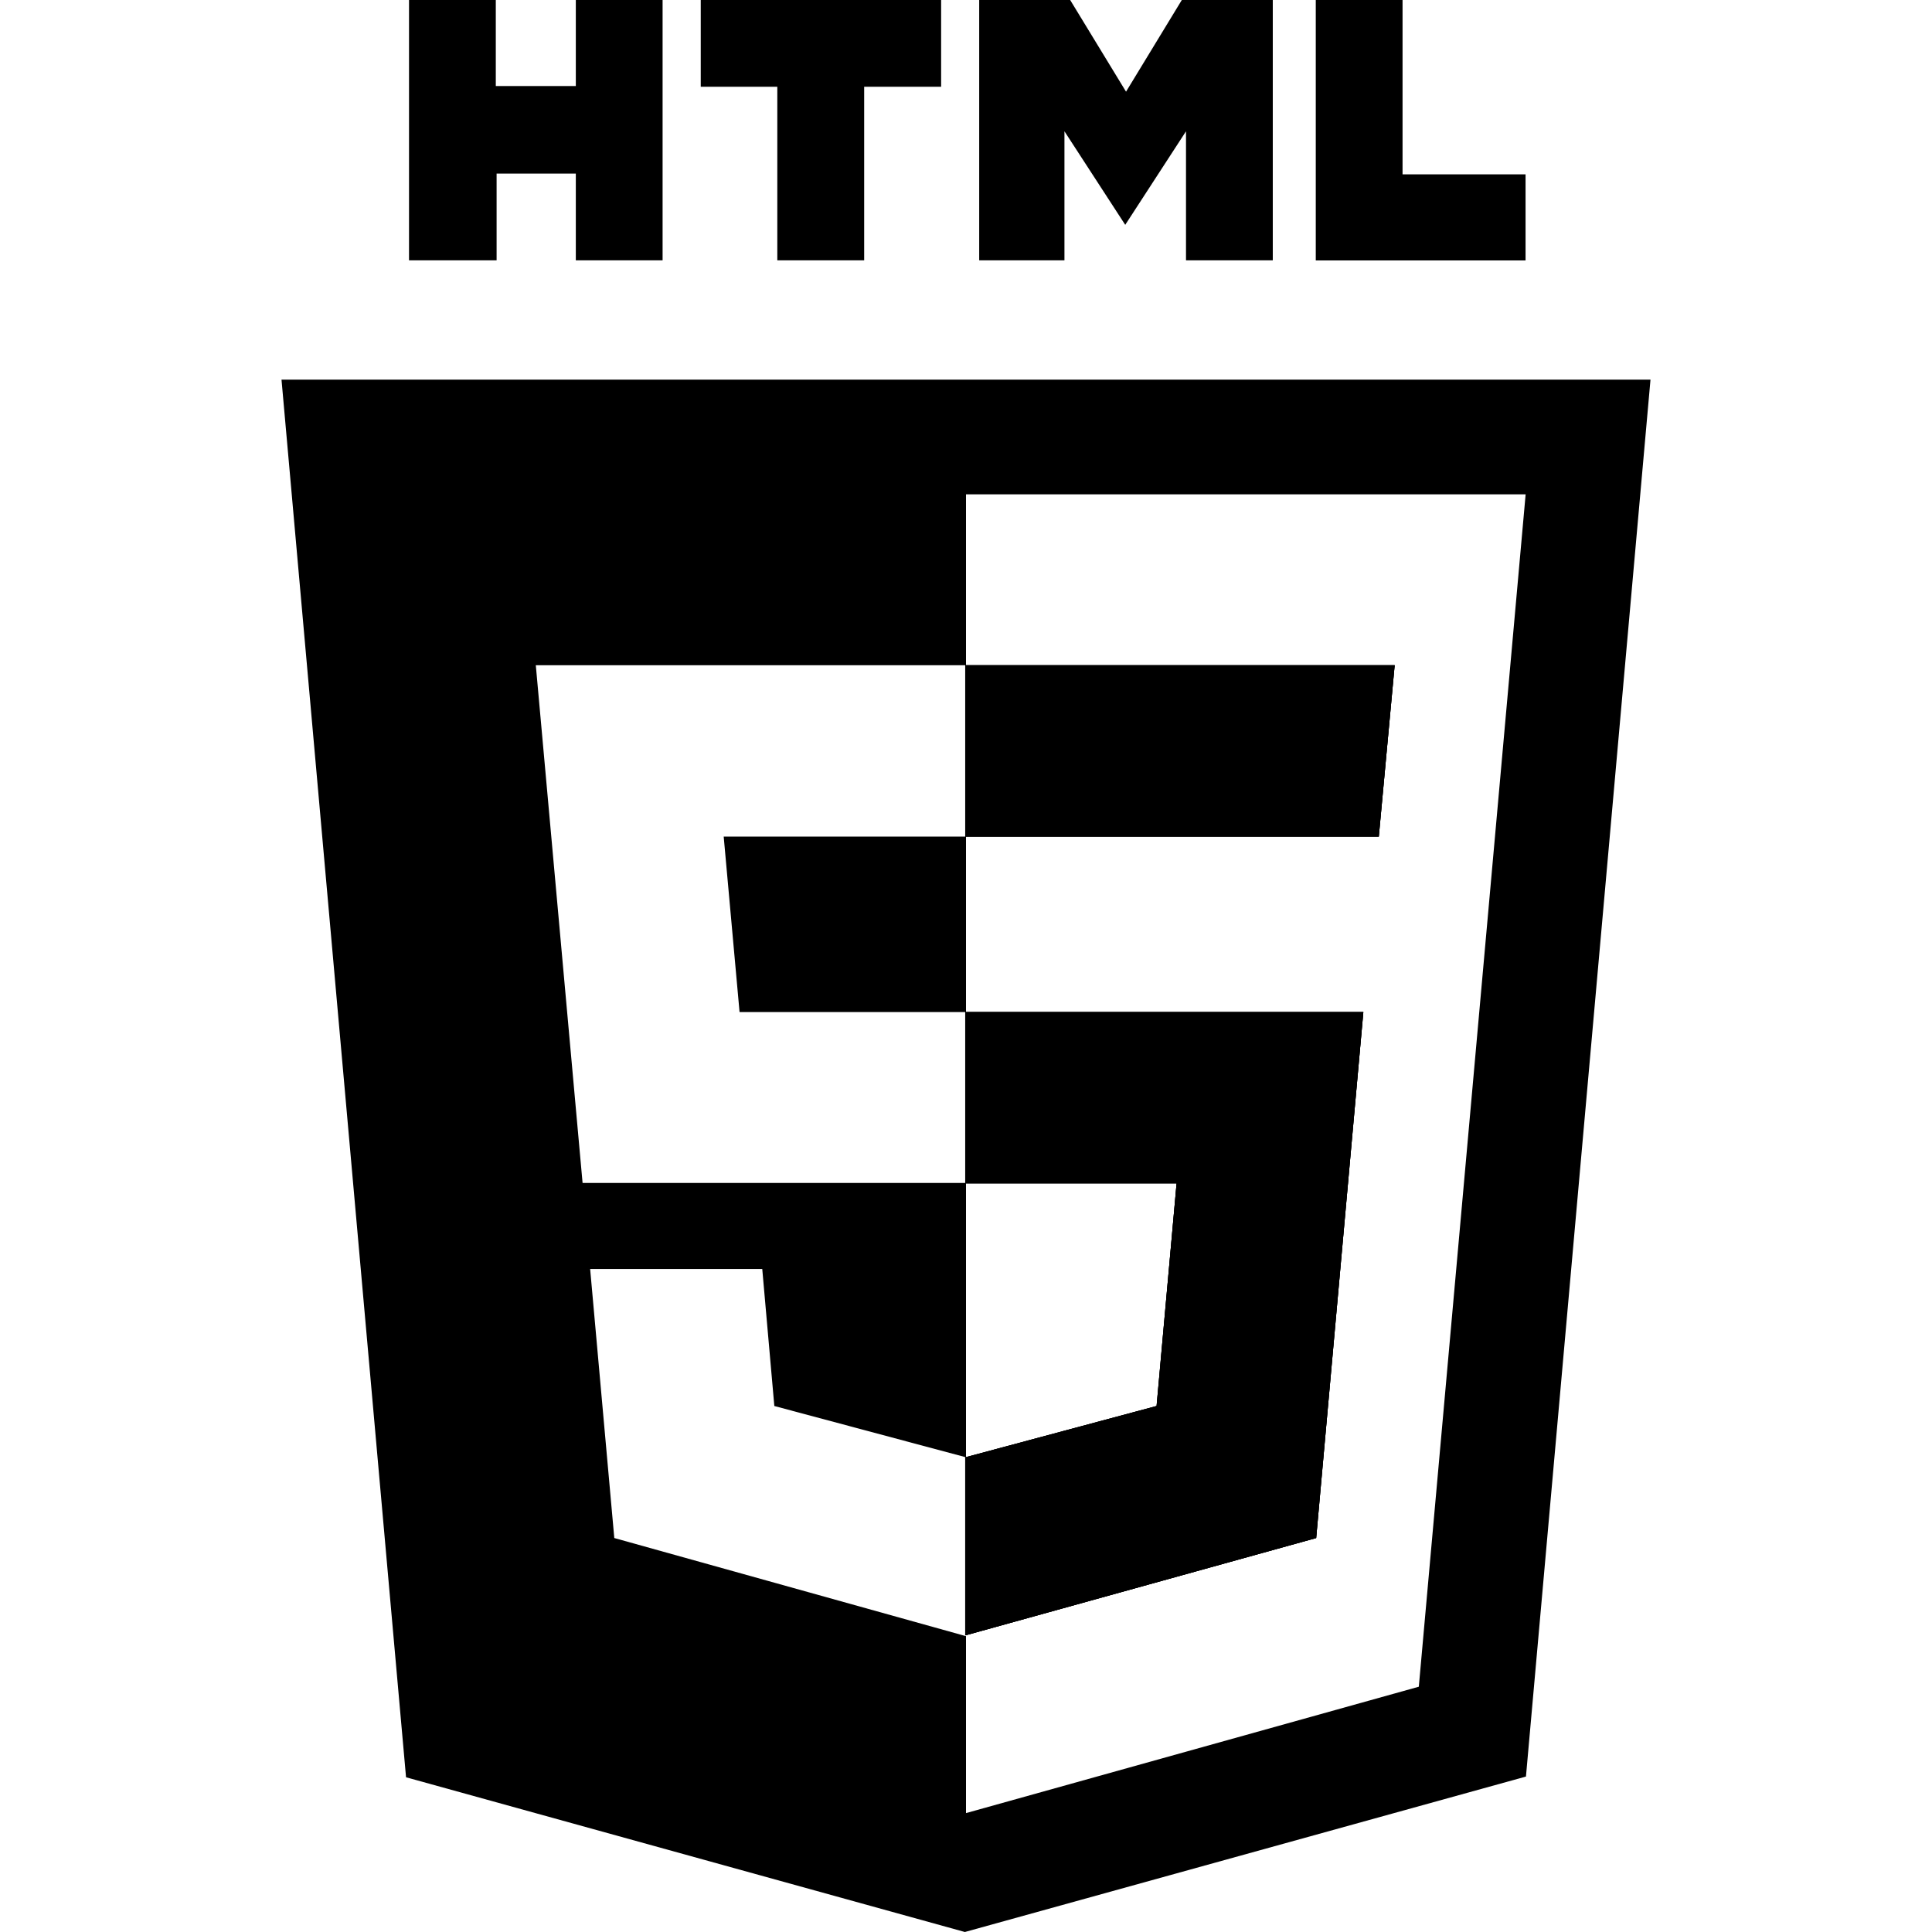
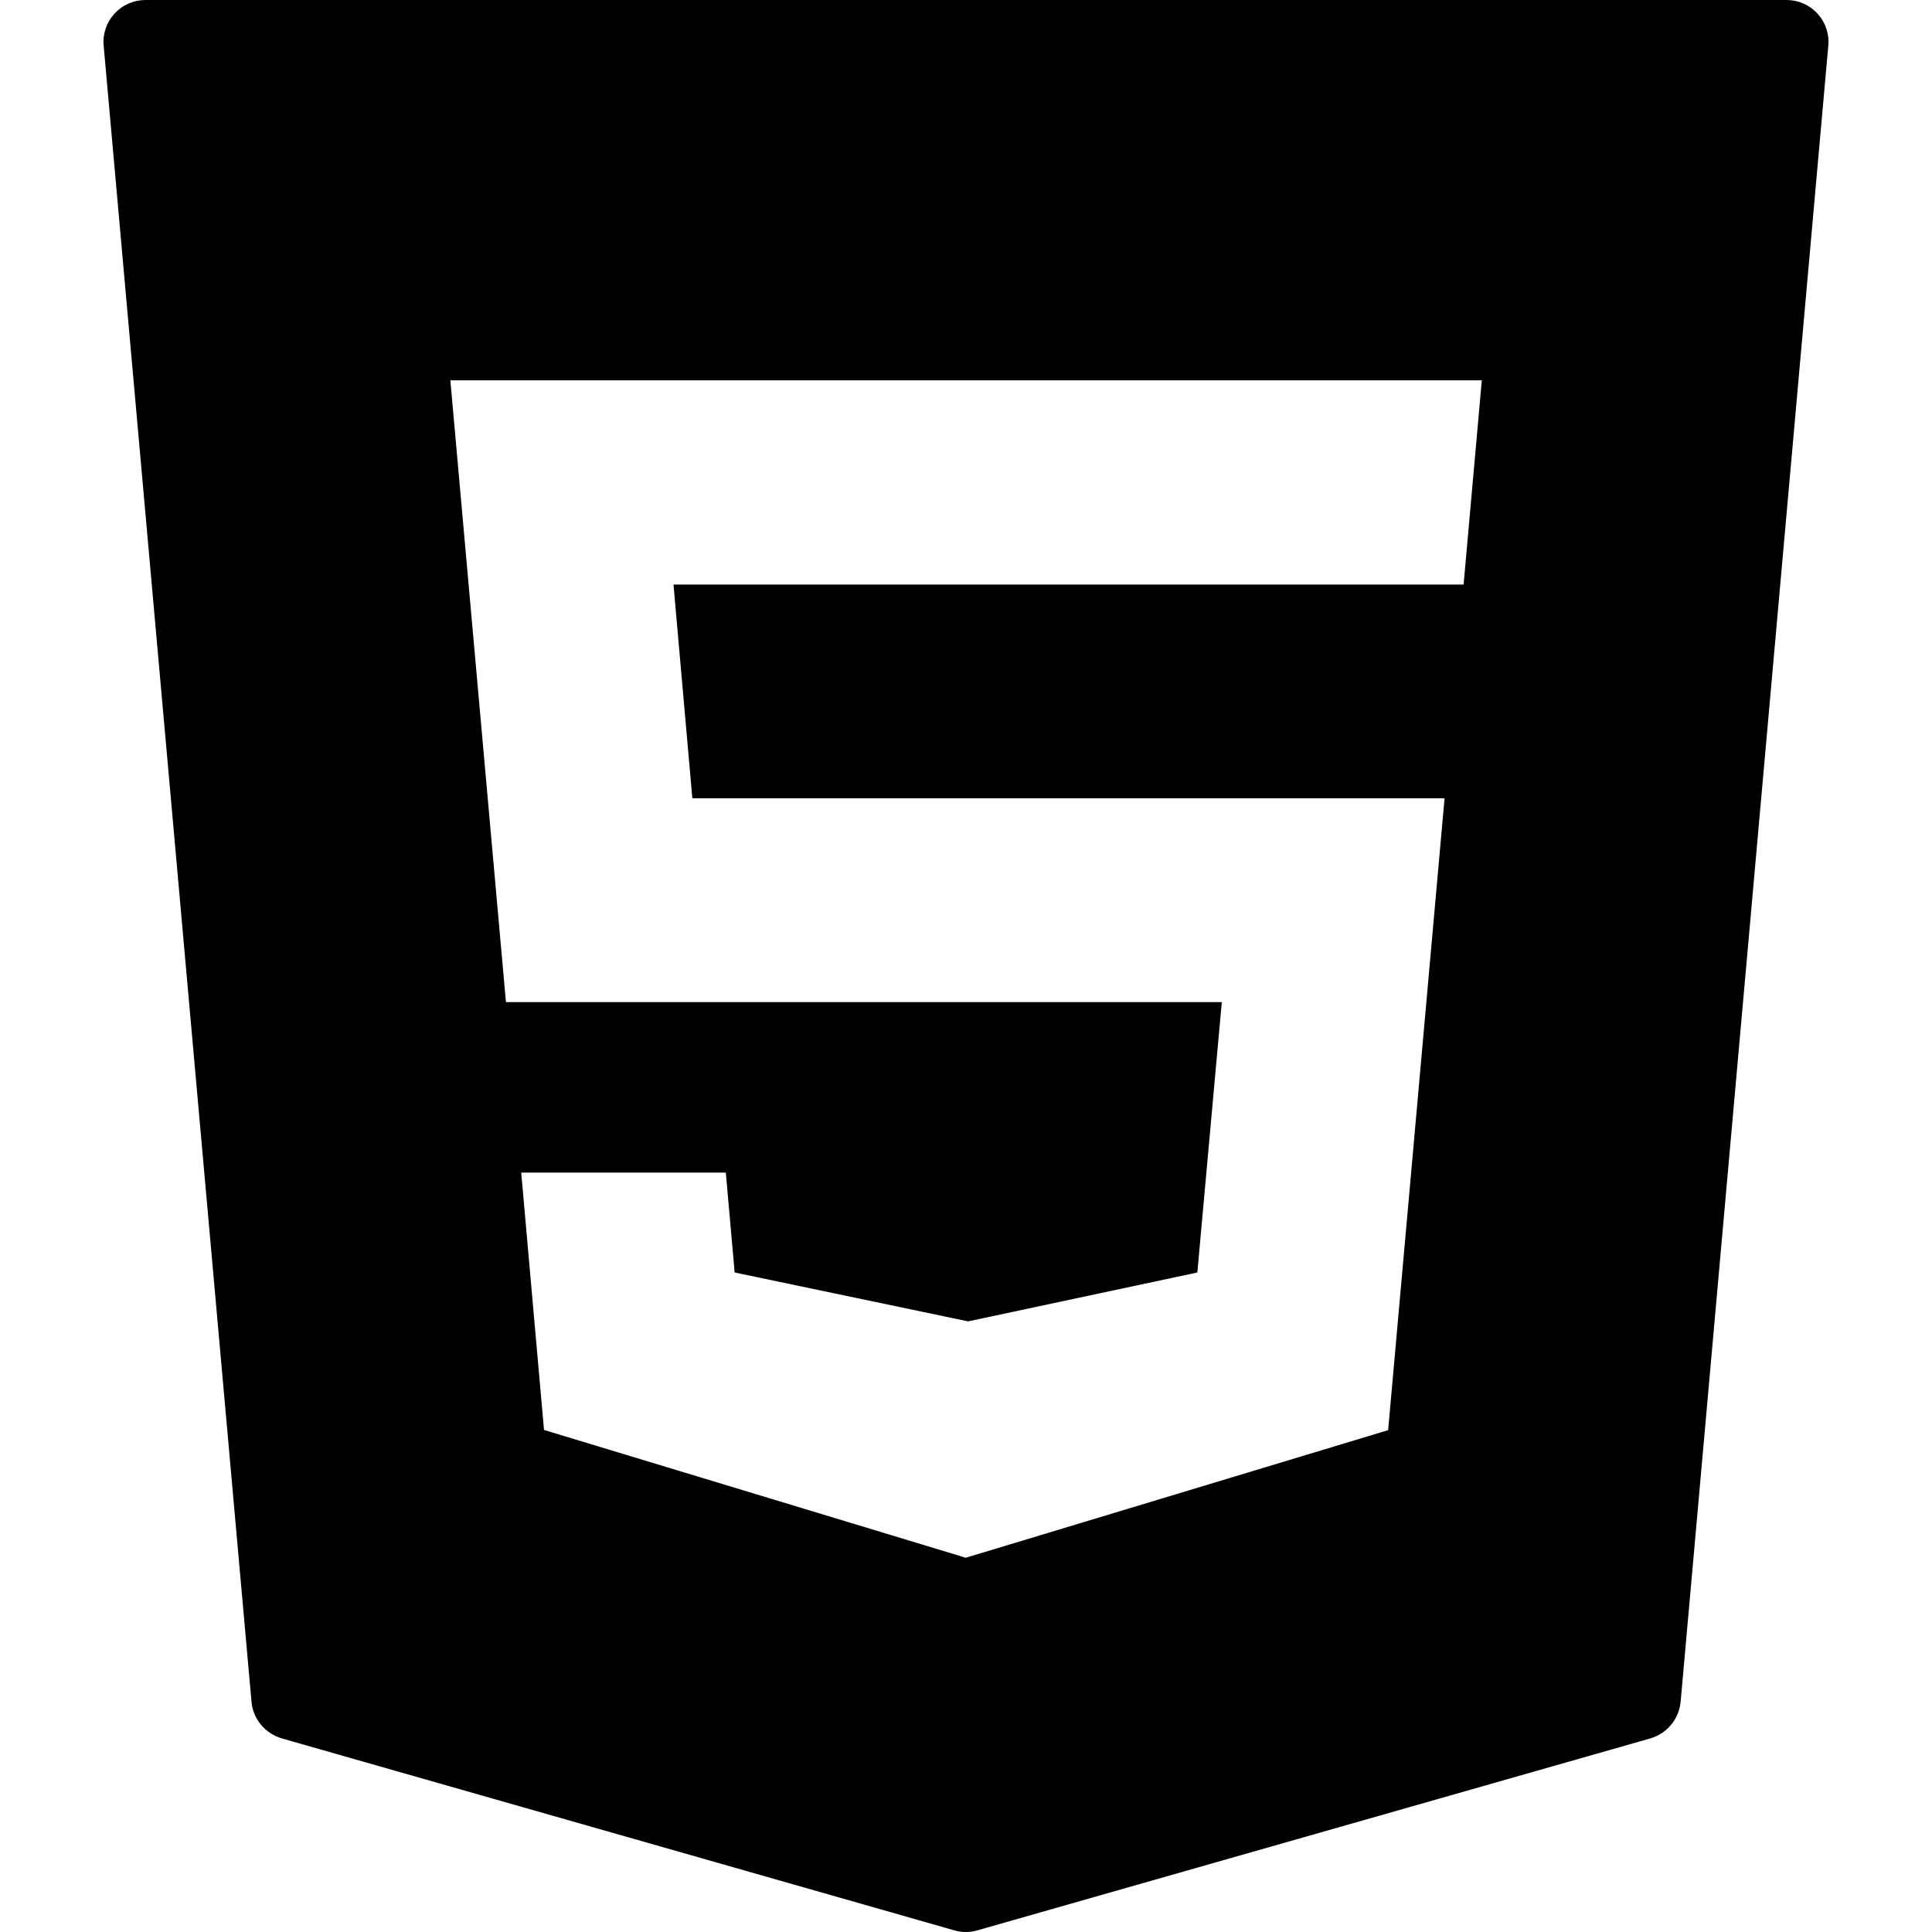
- <svg xmlns="http://www.w3.org/2000/svg" version="1.1" id="Capa_1" x="0px" y="0px" viewBox="0 0 24 24" style="enable-background:new 0 0 24 24;" xml:space="preserve" width="512" height="512">
-   <g>
-     <path d="M5.081,0h1.078v1.069h0.994V0h1.078v3.234H7.153V2.156H6.169v1.078H5.081L5.081,0z M9.656,1.078H8.705V0h2.986v1.078   h-0.956v2.156H9.656V1.078z M12.164,0h1.13l0.694,1.139L14.681,0h1.13v3.234h-1.078V1.631l-0.755,1.162l-0.755-1.162v1.603h-1.059   V0z M16.345,0h1.078v2.166h1.528v1.069h-2.606V0z" />
-     <path d="M3.497,4.716l1.547,17.362L11.986,24l6.97-1.931l1.547-17.353H3.497z M6.656,8.264h5.334v2.128h-3l0.197,2.18h2.803v2.123   H7.237L6.656,8.264z M12,14.7h2.616l-0.248,2.766L12,18.101V14.7z M17.625,20.953L12,22.523v-2.198l-4.369-1.219l-0.3-3.342h2.138   l0.15,1.702l2.377,0.636l-0.005,0.001v2.212L12,20.313l4.35-1.207l0.586-6.534H12v-2.18h5.128l0.197-2.128H12V6.141h6.952   L17.625,20.953z" />
-     <polygon points="12,12.572 16.936,12.572 16.35,19.106 12,20.313 12,18.101 14.367,17.466 14.616,14.7 12,14.7  " />
-     <polygon points="17.325,8.264 17.128,10.392 12,10.392 12,8.264  " />
-     <path d="M11.991,8.264v2.128H12V8.264H11.991z M11.991,12.572v2.123H12v-2.123H11.991z M11.995,18.102l-0.005,0.001v2.212   L12,20.313v-2.21L11.995,18.102z" />
-     <path d="M11.991,8.264v2.128h5.137l0.197-2.128H11.991z M11.991,12.572V14.7h2.625l-0.248,2.766L12,18.101l-0.005,0.001   l-0.005,0.001v2.212L12,20.313l4.35-1.207l0.586-6.534H11.991z" />
-   </g>
+ <svg xmlns="http://www.w3.org/2000/svg" viewBox="0 0 50 50" width="50px" height="50px" version="1.1" id="svg6703">
+   <defs id="defs6707" />
+   <path d="M 47.036,0.352 C 46.833,0.127 46.54,0 46.234,0 H 3.766 C 3.46,0 3.167,0.127 2.964,0.352 2.756,0.577 2.654,0.879 2.683,1.185 l 3.826,42.854 c 0.038,0.45 0.352,0.824 0.785,0.951 L 24.699,49.958 C 24.792,49.987 24.894,50 24.996,50 c 0.102,0 0.2,-0.013 0.297,-0.042 l 17.417,-4.968 c 0.433,-0.127 0.743,-0.501 0.785,-0.951 l 3.821,-42.854 c 0.03,-0.306 -0.072,-0.607 -0.28,-0.832 z M 37.878,15.128 h -20.448 l 0.488,5.532 H 37.385 L 35.925,37.012 24.992,40.315 24.885,40.281 14.079,37.007 13.489,30.346 h 5.295 l 0.229,2.586 6.042,1.265 5.932,-1.265 0.633,-6.997 H 13.094 L 11.655,9.842 h 26.694 z" id="path6701" style="stroke-width:1.087" />
</svg>
